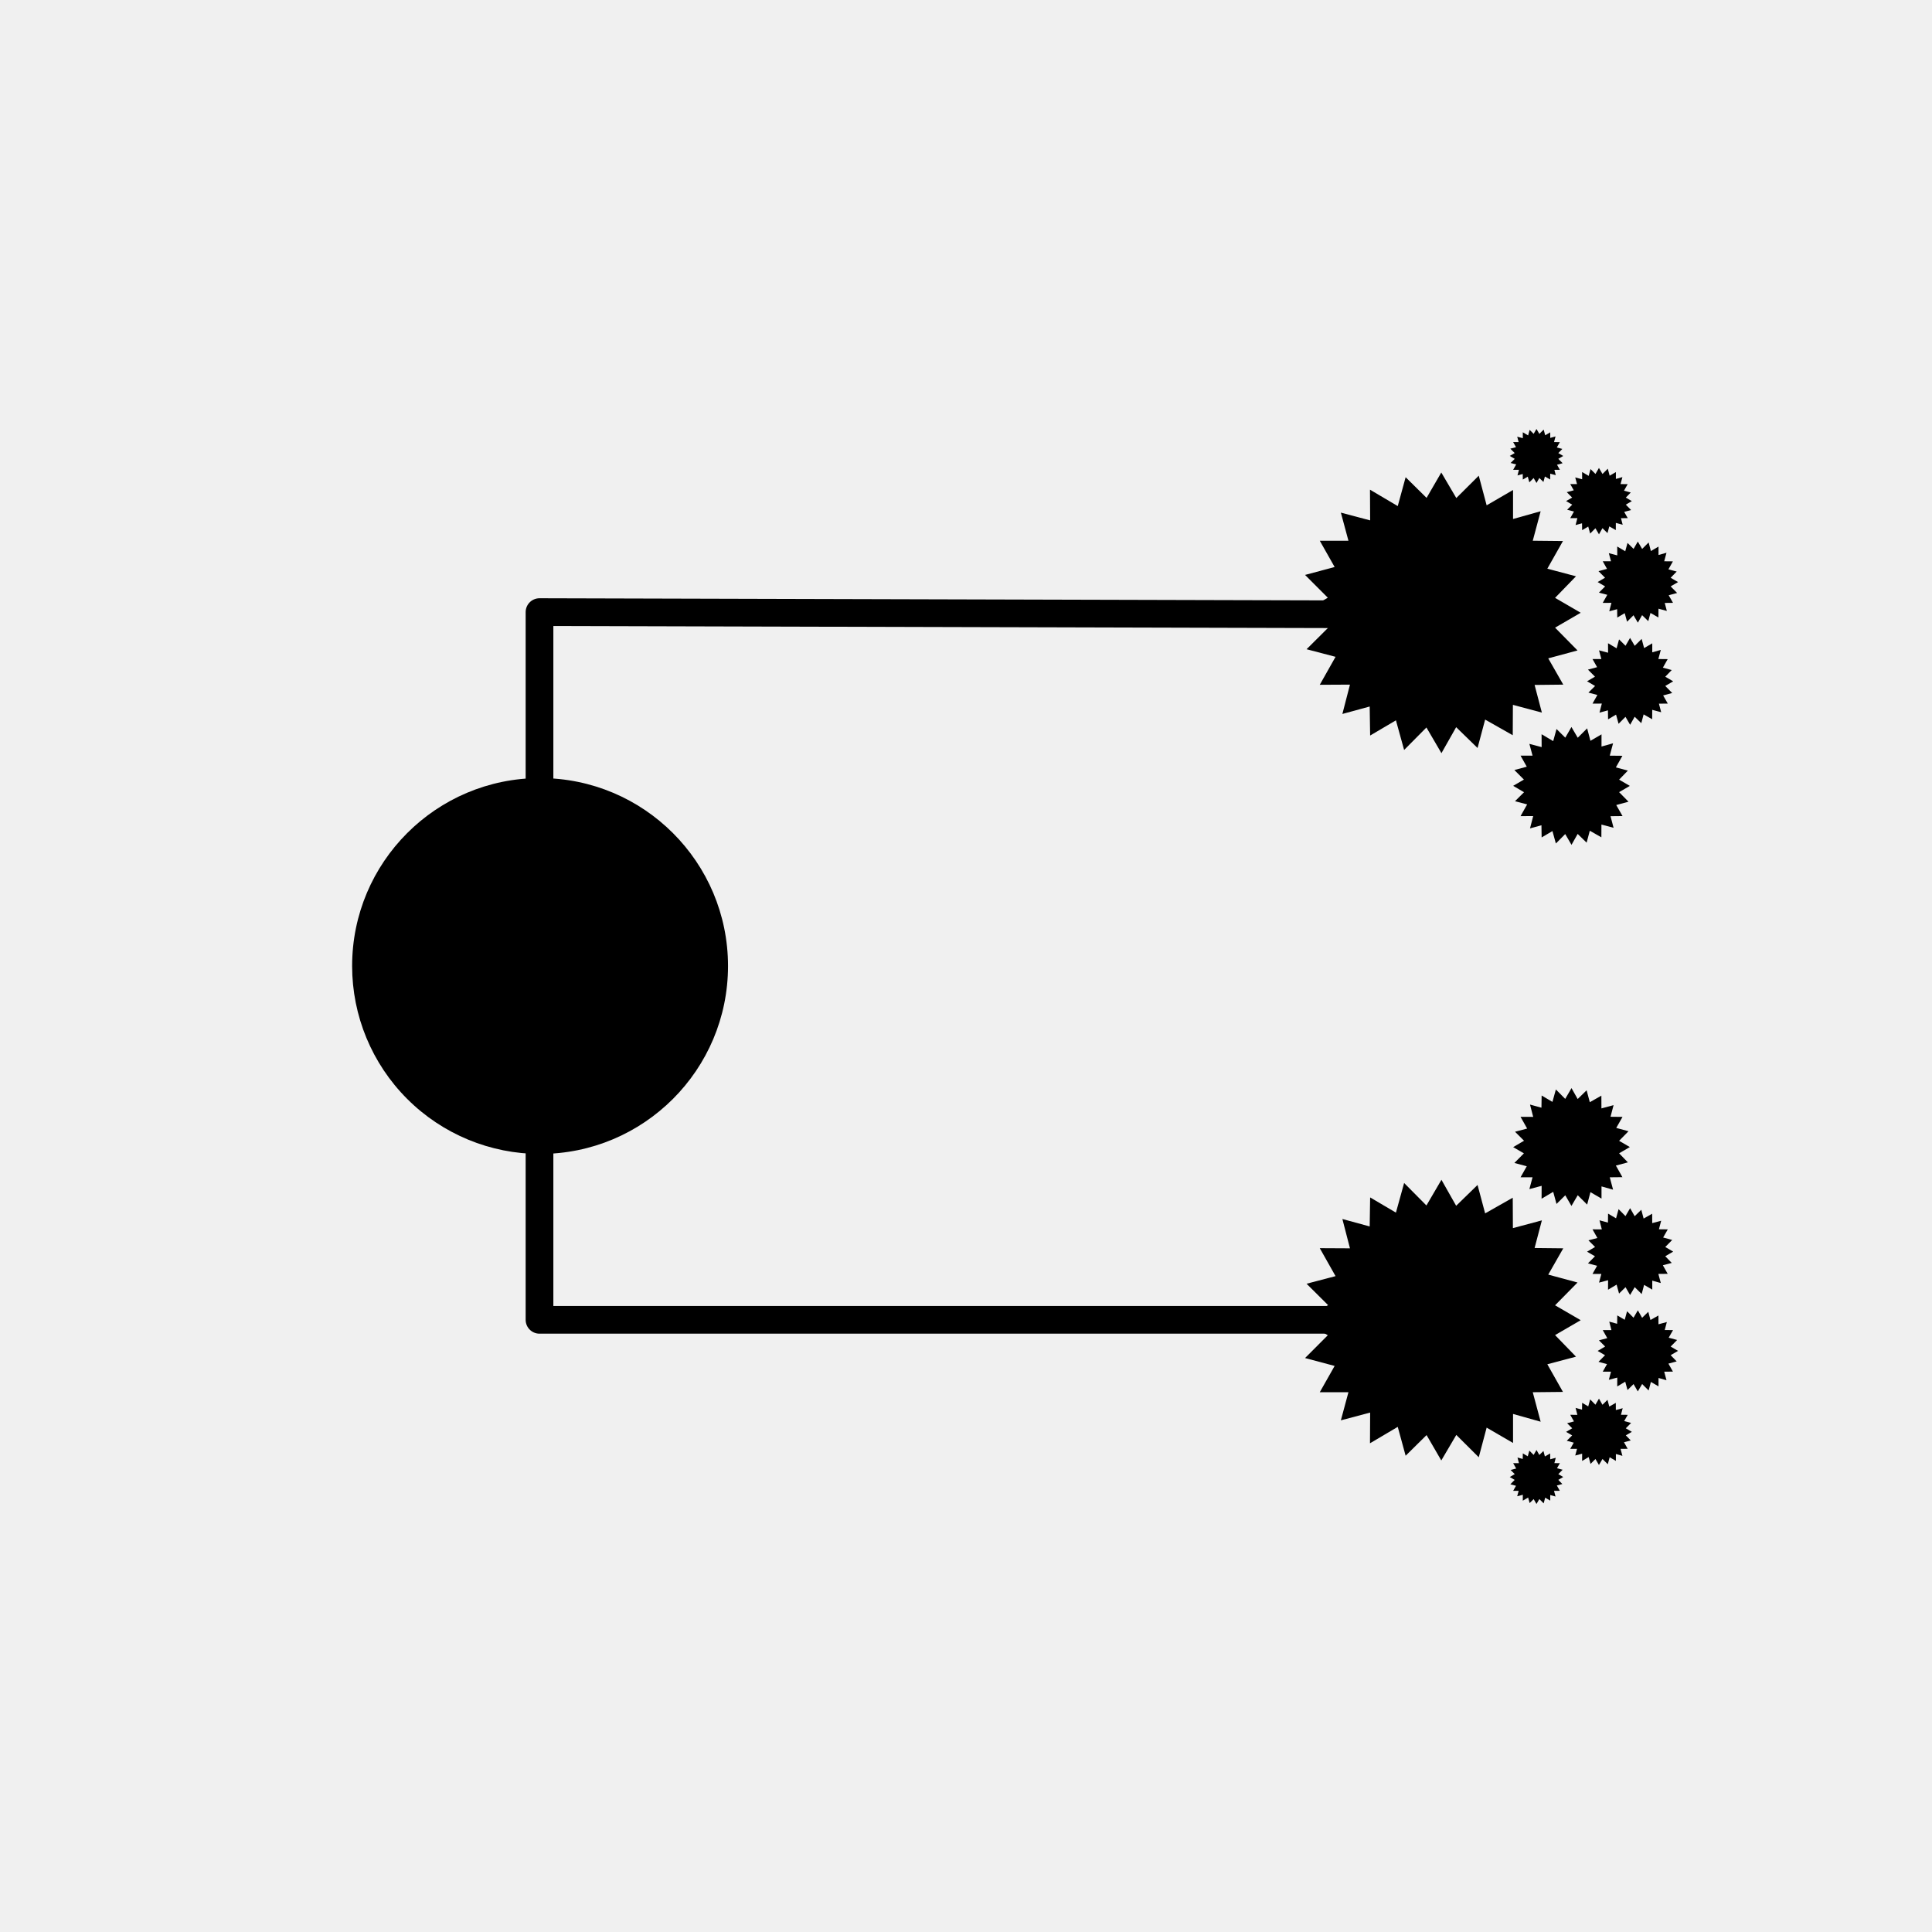
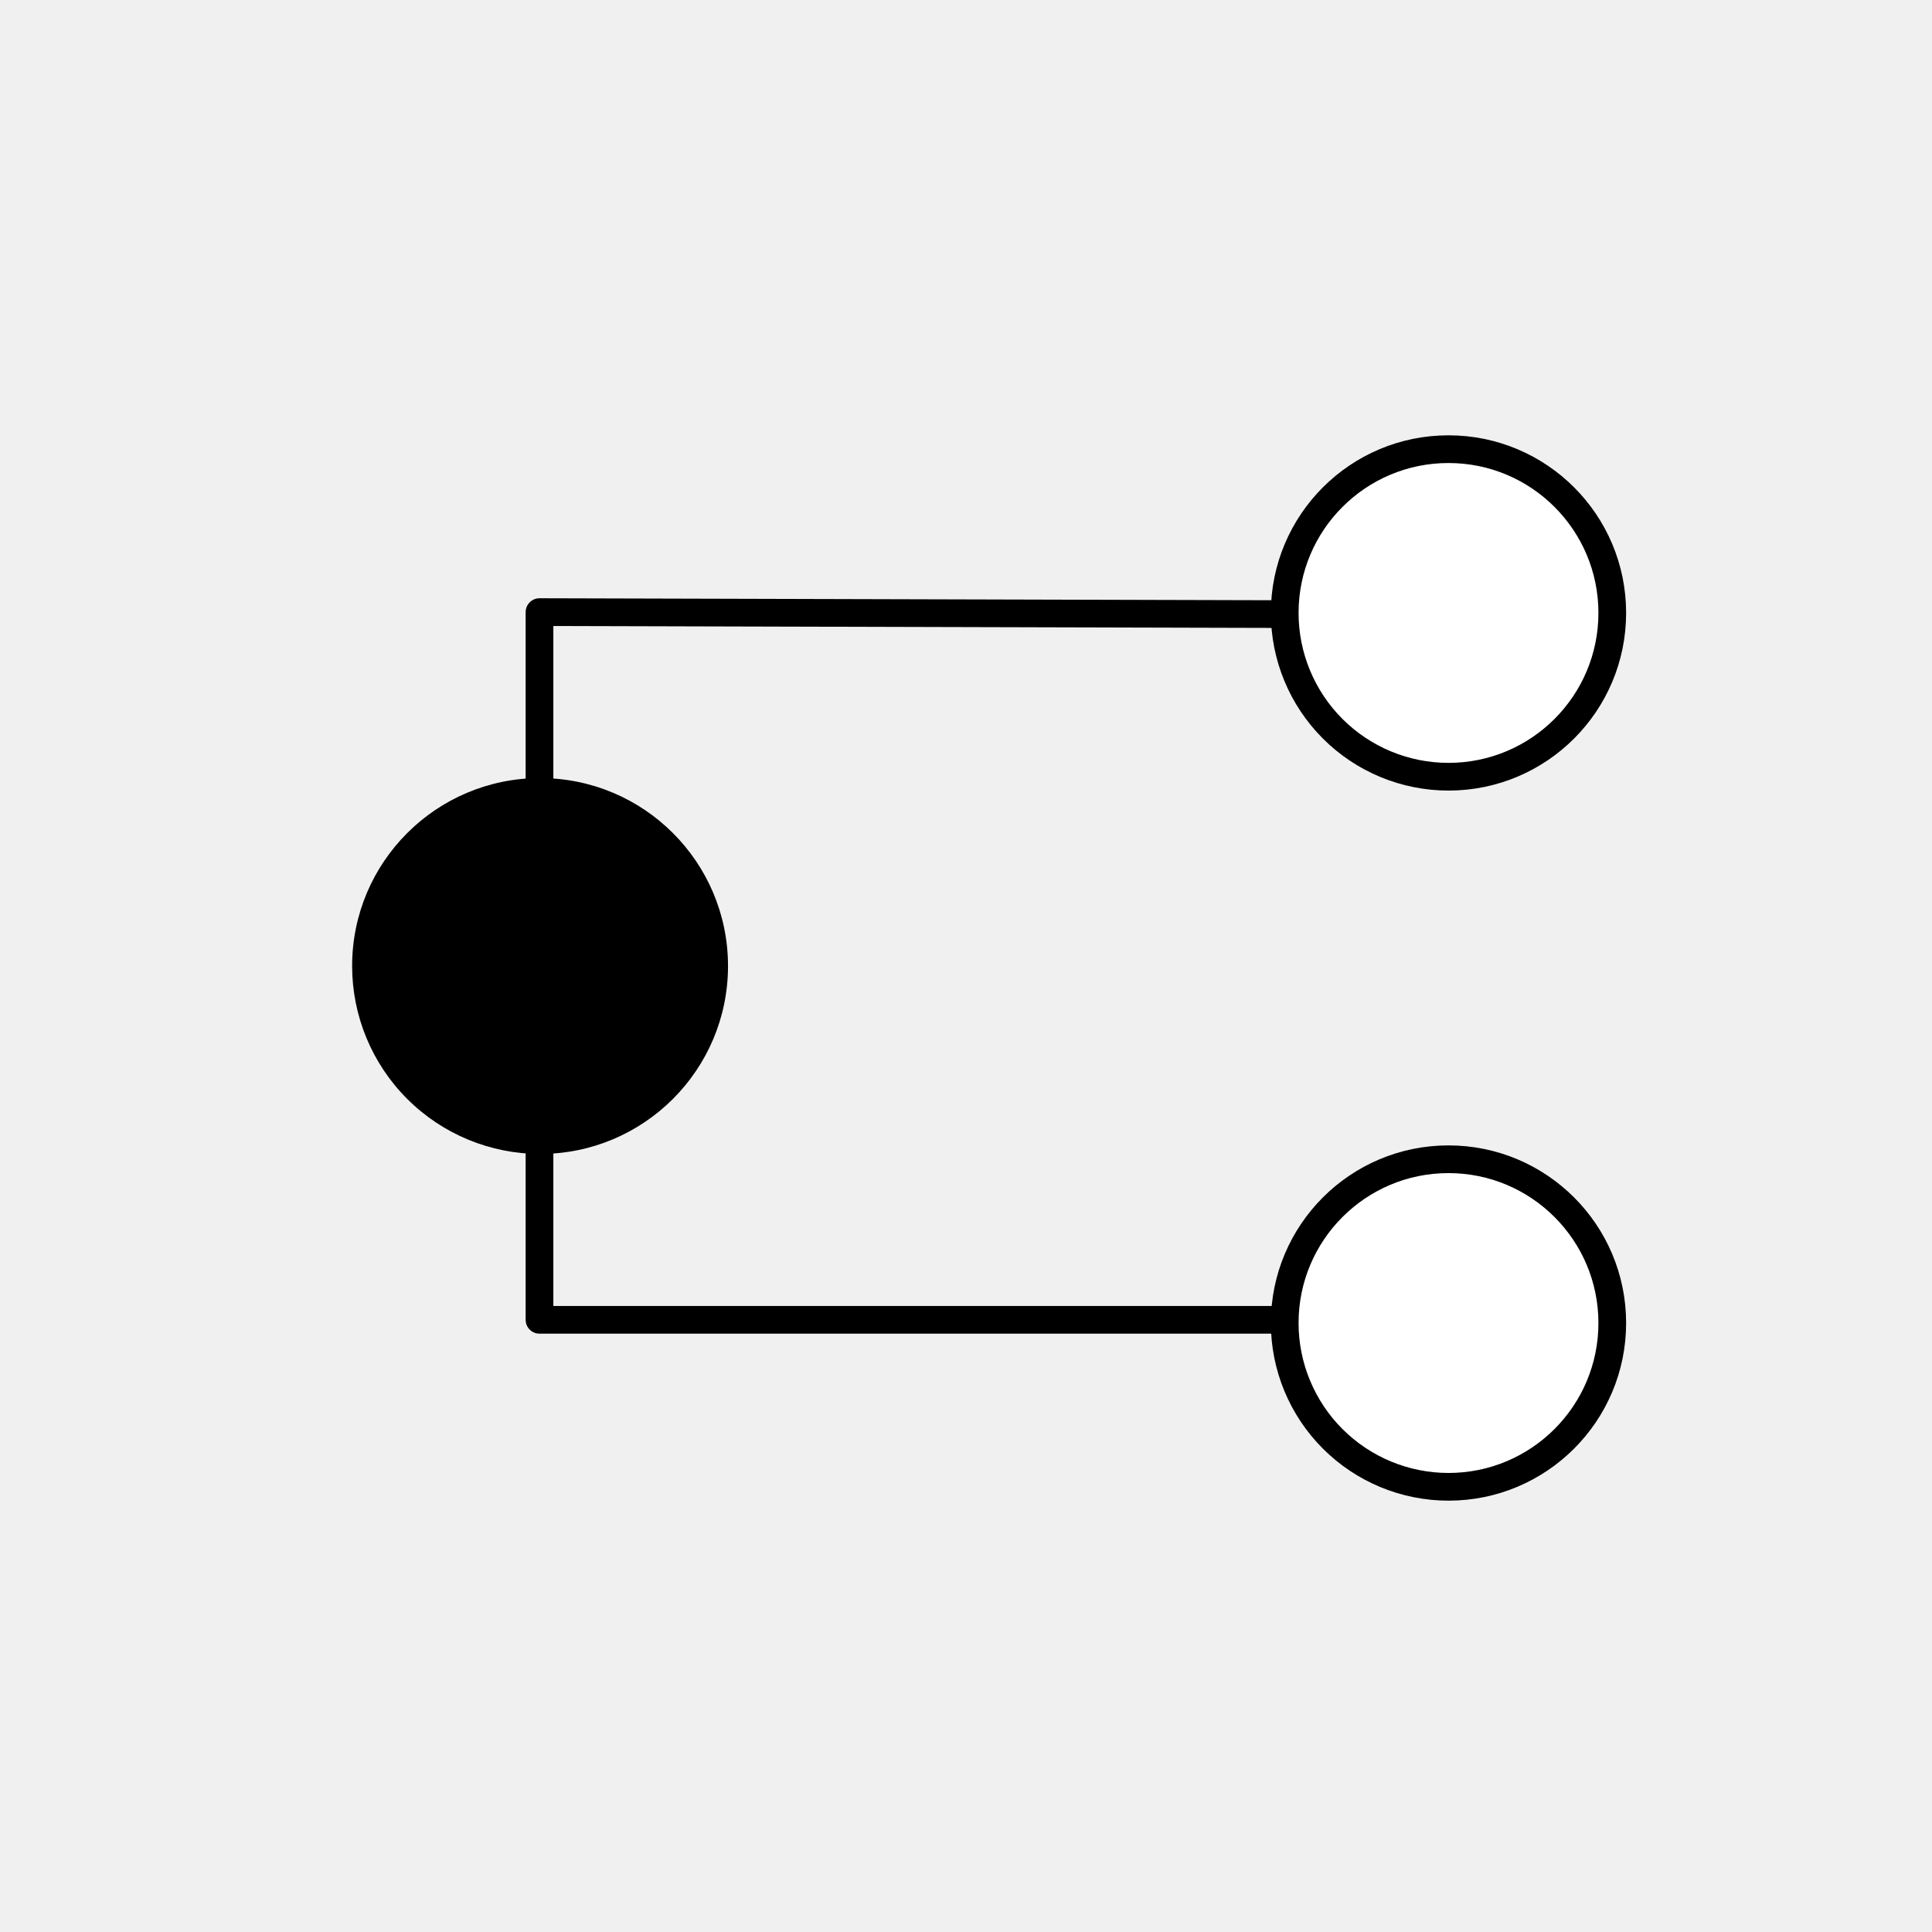
<svg xmlns="http://www.w3.org/2000/svg" version="1.1" viewBox="0.0 0.0 557.858 557.858" fill="none" stroke="none" stroke-linecap="square" stroke-miterlimit="10">
  <clipPath id="p.0">
    <path d="m0 0l557.858 0l0 557.858l-557.858 0l0 -557.858z" clip-rule="nonzero" />
  </clipPath>
  <g clip-path="url(#p.0)">
    <path fill="#000000" fill-opacity="0.0" d="m0 0l557.858 0l0 557.858l-557.858 0z" fill-rule="evenodd" />
    <path fill="#000000" fill-opacity="0.0" d="m437.497 177.506l-281.718 -0.763l0 204.35l281.718 0" fill-rule="evenodd" />
    <path stroke="#000000" stroke-width="8.0" stroke-linejoin="round" stroke-linecap="butt" d="m437.497 177.506l-281.718 -0.763l0 204.35l281.718 0" fill-rule="evenodd" />
    <path fill="#000000" d="m155.943 224.663l0 0c-29.971 0 -54.268 24.296 -54.268 54.268l0 0c0 14.393 5.717 28.196 15.895 38.373c10.177 10.177 23.98 15.895 38.373 15.895l0 0c29.971 0 54.268 -24.297 54.268 -54.268l0 0c0 -29.971 -24.296 -54.268 -54.268 -54.268z" fill-rule="evenodd" />
-     <path fill="#000000" d="m456.425 381.201l-7.403 -4.3l6.483 -6.581l-8.454 -2.281l4.336 -7.59l-8.279 -0.088l2.103 -7.985l-8.367 2.238l-0.044 -8.775l-7.973 4.519l-2.19 -8.205l-6.177 6.011l-4.249 -7.502l-4.336 7.415l-6.439 -6.493l-2.366 8.555l-7.447 -4.387l-0.131 8.38l-7.885 -2.15l2.19 8.468l-8.717 -0.044l4.555 8.073l-8.367 2.194l6.221 6.186l-7.491 4.388l7.403 4.3l-6.571 6.581l8.542 2.281l-4.293 7.59l8.279 0l-2.19 8.117l8.454 -2.238l-0.044 8.863l8.016 -4.738l2.278 8.336l6.045 -5.967l4.249 7.327l4.337 -7.371l6.483 6.45l2.278 -8.555l7.622 4.431l0 -8.38l7.972 2.238l-2.278 -8.512l8.717 -0.088l-4.512 -7.985l8.279 -2.194l-6.045 -6.23z" fill-rule="evenodd" />
-     <path fill="#000000" d="m470.61 331.209l-3.101 -1.805l2.716 -2.763l-3.541 -0.958l1.816 -3.186l-3.468 -0.037l0.881 -3.352l-3.505 0.939l-0.018 -3.684l-3.34 1.897l-0.917 -3.444l-2.587 2.523l-1.78 -3.149l-1.816 3.112l-2.697 -2.726l-0.991 3.591l-3.119 -1.842l-0.055 3.518l-3.303 -0.902l0.917 3.555l-3.651 -0.018l1.908 3.389l-3.505 0.921l2.606 2.597l-3.138 1.842l3.101 1.805l-2.752 2.763l3.578 0.958l-1.798 3.186l3.468 0l-0.917 3.407l3.541 -0.939l-0.018 3.72l3.358 -1.989l0.954 3.499l2.532 -2.505l1.78 3.076l1.817 -3.094l2.716 2.707l0.954 -3.591l3.193 1.86l0 -3.518l3.34 0.939l-0.954 -3.573l3.651 -0.037l-1.89 -3.352l3.468 -0.921l-2.532 -2.615z" fill-rule="evenodd" />
-     <path fill="#000000" d="m483.125 361.4l-2.289 -1.331l2.005 -2.037l-2.614 -0.706l1.341 -2.349l-2.56 -0.027l0.65 -2.471l-2.587 0.693l-0.014 -2.716l-2.465 1.399l-0.677 -2.539l-1.91 1.86l-1.314 -2.322l-1.341 2.295l-1.991 -2.01l-0.731 2.648l-2.303 -1.358l-0.041 2.594l-2.438 -0.665l0.677 2.621l-2.695 -0.014l1.409 2.499l-2.587 0.679l1.924 1.915l-2.316 1.358l2.289 1.331l-2.032 2.037l2.641 0.706l-1.327 2.349l2.56 0l-0.677 2.512l2.614 -0.693l-0.014 2.743l2.479 -1.467l0.704 2.58l1.869 -1.847l1.314 2.268l1.341 -2.281l2.005 1.996l0.704 -2.648l2.357 1.372l0 -2.594l2.465 0.693l-0.704 -2.634l2.695 -0.027l-1.395 -2.471l2.56 -0.679l-1.869 -1.928z" fill-rule="evenodd" />
-     <path fill="#000000" d="m484.532 390.06l-2.137 -1.243l1.871 -1.902l-2.44 -0.659l1.252 -2.193l-2.39 -0.025l0.607 -2.307l-2.415 0.647l-0.013 -2.536l-2.301 1.306l-0.632 -2.371l-1.783 1.737l-1.227 -2.168l-1.252 2.143l-1.859 -1.876l-0.683 2.472l-2.15 -1.268l-0.038 2.422l-2.276 -0.621l0.632 2.447l-2.516 -0.013l1.315 2.333l-2.415 0.634l1.796 1.788l-2.162 1.268l2.137 1.242l-1.897 1.902l2.466 0.659l-1.239 2.193l2.39 0l-0.632 2.346l2.44 -0.647l-0.013 2.561l2.314 -1.369l0.658 2.409l1.745 -1.724l1.226 2.117l1.252 -2.13l1.871 1.864l0.657 -2.472l2.2 1.281l0 -2.422l2.301 0.647l-0.657 -2.46l2.516 -0.025l-1.302 -2.308l2.39 -0.634l-1.745 -1.8z" fill-rule="evenodd" />
-     <path fill="#000000" d="m471.191 413.437l-1.748 -1.017l1.531 -1.557l-1.996 -0.54l1.024 -1.795l-1.955 -0.021l0.496 -1.889l-1.975 0.529l-0.01 -2.075l-1.882 1.069l-0.517 -1.94l-1.458 1.422l-1.003 -1.774l-1.024 1.754l-1.52 -1.536l-0.559 2.023l-1.758 -1.038l-0.031 1.982l-1.862 -0.508l0.517 2.003l-2.058 -0.01l1.076 1.909l-1.975 0.519l1.469 1.463l-1.769 1.038l1.748 1.017l-1.551 1.556l2.017 0.54l-1.014 1.795l1.955 0l-0.517 1.92l1.996 -0.529l-0.01 2.096l1.893 -1.121l0.538 1.971l1.427 -1.411l1.003 1.733l1.024 -1.743l1.531 1.525l0.538 -2.023l1.8 1.048l0 -1.982l1.882 0.529l-0.538 -2.013l2.058 -0.021l-1.065 -1.889l1.955 -0.519l-1.427 -1.473z" fill-rule="evenodd" />
-     <path fill="#000000" d="m451.378 426.478l-1.421 -0.827l1.244 -1.266l-1.623 -0.439l0.832 -1.46l-1.589 -0.017l0.404 -1.536l-1.606 0.431l-0.008 -1.688l-1.53 0.869l-0.42 -1.579l-1.185 1.156l-0.816 -1.443l-0.832 1.427l-1.236 -1.249l-0.454 1.646l-1.429 -0.844l-0.025 1.612l-1.513 -0.414l0.42 1.629l-1.673 -0.008l0.874 1.553l-1.606 0.422l1.194 1.19l-1.438 0.844l1.421 0.827l-1.261 1.266l1.639 0.439l-0.824 1.46l1.589 0l-0.42 1.562l1.623 -0.431l-0.008 1.705l1.539 -0.912l0.437 1.604l1.16 -1.148l0.815 1.41l0.832 -1.418l1.244 1.241l0.437 -1.646l1.463 0.853l0 -1.612l1.53 0.43l-0.437 -1.638l1.673 -0.017l-0.866 -1.536l1.589 -0.422l-1.16 -1.199z" fill-rule="evenodd" />
-     <path fill="#000000" d="m456.425 176.933l-7.403 4.3l6.483 6.581l-8.454 2.281l4.336 7.59l-8.279 0.088l2.103 7.985l-8.367 -2.238l-0.044 8.775l-7.973 -4.519l-2.19 8.205l-6.177 -6.011l-4.249 7.502l-4.336 -7.415l-6.439 6.493l-2.366 -8.555l-7.447 4.387l-0.131 -8.38l-7.885 2.15l2.19 -8.468l-8.717 0.044l4.555 -8.073l-8.367 -2.194l6.221 -6.186l-7.491 -4.388l7.403 -4.3l-6.571 -6.581l8.542 -2.281l-4.293 -7.59l8.279 0l-2.19 -8.117l8.454 2.238l-0.044 -8.863l8.016 4.738l2.278 -8.336l6.045 5.967l4.249 -7.327l4.337 7.371l6.483 -6.45l2.278 8.555l7.622 -4.431l0 8.38l7.972 -2.238l-2.278 8.512l8.717 0.088l-4.512 7.985l8.279 2.194l-6.045 6.23z" fill-rule="evenodd" />
-     <path fill="#000000" d="m470.61 226.924l-3.101 1.805l2.716 2.763l-3.541 0.958l1.816 3.186l-3.468 0.037l0.881 3.352l-3.505 -0.939l-0.018 3.684l-3.34 -1.897l-0.917 3.444l-2.587 -2.523l-1.78 3.149l-1.816 -3.112l-2.697 2.726l-0.991 -3.591l-3.119 1.842l-0.055 -3.518l-3.303 0.902l0.917 -3.555l-3.651 0.018l1.908 -3.389l-3.505 -0.921l2.606 -2.597l-3.138 -1.842l3.101 -1.805l-2.752 -2.763l3.578 -0.958l-1.798 -3.186l3.468 0l-0.917 -3.407l3.541 0.939l-0.018 -3.72l3.358 1.989l0.954 -3.499l2.532 2.505l1.78 -3.076l1.817 3.094l2.716 -2.707l0.954 3.591l3.193 -1.86l0 3.518l3.34 -0.939l-0.954 3.573l3.651 0.037l-1.89 3.352l3.468 0.921l-2.532 2.615z" fill-rule="evenodd" />
-     <path fill="#000000" d="m483.125 196.733l-2.289 1.331l2.005 2.037l-2.614 0.706l1.341 2.349l-2.56 0.027l0.65 2.471l-2.587 -0.693l-0.014 2.716l-2.465 -1.399l-0.677 2.539l-1.91 -1.86l-1.314 2.322l-1.341 -2.295l-1.991 2.01l-0.731 -2.648l-2.303 1.358l-0.041 -2.594l-2.438 0.665l0.677 -2.621l-2.695 0.014l1.409 -2.499l-2.587 -0.679l1.924 -1.915l-2.316 -1.358l2.289 -1.331l-2.032 -2.037l2.641 -0.706l-1.327 -2.349l2.56 0l-0.677 -2.512l2.614 0.693l-0.014 -2.743l2.479 1.467l0.704 -2.58l1.869 1.847l1.314 -2.268l1.341 2.281l2.005 -1.996l0.704 2.648l2.357 -1.372l0 2.594l2.465 -0.693l-0.704 2.635l2.695 0.027l-1.395 2.471l2.56 0.679l-1.869 1.928z" fill-rule="evenodd" />
-     <path fill="#000000" d="m484.532 168.074l-2.137 1.243l1.871 1.902l-2.44 0.659l1.252 2.193l-2.39 0.025l0.607 2.308l-2.415 -0.647l-0.013 2.536l-2.301 -1.306l-0.632 2.371l-1.783 -1.737l-1.227 2.168l-1.252 -2.143l-1.859 1.876l-0.683 -2.472l-2.15 1.268l-0.038 -2.422l-2.276 0.621l0.632 -2.447l-2.516 0.013l1.315 -2.333l-2.415 -0.634l1.796 -1.788l-2.162 -1.268l2.137 -1.242l-1.897 -1.902l2.466 -0.659l-1.239 -2.193l2.39 0l-0.632 -2.346l2.44 0.647l-0.013 -2.561l2.314 1.369l0.658 -2.409l1.745 1.724l1.226 -2.117l1.252 2.13l1.871 -1.864l0.657 2.472l2.2 -1.281l0 2.422l2.301 -0.647l-0.657 2.46l2.516 0.025l-1.302 2.308l2.39 0.634l-1.745 1.8z" fill-rule="evenodd" />
-     <path fill="#000000" d="m471.191 144.696l-1.748 1.017l1.531 1.557l-1.996 0.54l1.024 1.795l-1.955 0.021l0.496 1.889l-1.975 -0.529l-0.01 2.075l-1.882 -1.069l-0.517 1.94l-1.458 -1.422l-1.003 1.774l-1.024 -1.754l-1.52 1.536l-0.559 -2.023l-1.758 1.038l-0.031 -1.982l-1.862 0.508l0.517 -2.003l-2.058 0.01l1.076 -1.909l-1.975 -0.519l1.469 -1.463l-1.769 -1.038l1.748 -1.017l-1.551 -1.557l2.017 -0.54l-1.014 -1.795l1.955 0l-0.517 -1.92l1.996 0.529l-0.01 -2.096l1.893 1.121l0.538 -1.971l1.427 1.411l1.003 -1.733l1.024 1.743l1.531 -1.525l0.538 2.023l1.8 -1.048l0 1.982l1.882 -0.529l-0.538 2.013l2.058 0.021l-1.065 1.889l1.955 0.519l-1.427 1.473z" fill-rule="evenodd" />
-     <path fill="#000000" d="m451.378 131.656l-1.421 0.827l1.244 1.266l-1.623 0.439l0.832 1.46l-1.589 0.017l0.404 1.536l-1.606 -0.431l-0.008 1.688l-1.53 -0.869l-0.42 1.579l-1.185 -1.156l-0.816 1.443l-0.832 -1.427l-1.236 1.249l-0.454 -1.646l-1.429 0.844l-0.025 -1.612l-1.513 0.414l0.42 -1.629l-1.673 0.008l0.874 -1.553l-1.606 -0.422l1.194 -1.19l-1.438 -0.844l1.421 -0.827l-1.261 -1.266l1.639 -0.439l-0.824 -1.46l1.589 0l-0.42 -1.562l1.623 0.43l-0.008 -1.705l1.539 0.912l0.437 -1.604l1.16 1.148l0.815 -1.41l0.832 1.418l1.244 -1.241l0.437 1.646l1.463 -0.853l0 1.612l1.53 -0.431l-0.437 1.638l1.673 0.017l-0.866 1.536l1.589 0.422l-1.16 1.199z" fill-rule="evenodd" />
+     <path fill="#ffffff" d="m418.247 129.695l0 0c-26.118 0 -47.291 21.173 -47.291 47.291l0 0c0 12.542 4.982 24.571 13.851 33.44c8.869 8.869 20.898 13.851 33.44 13.851l0 0c26.118 0 47.291 -21.173 47.291 -47.291l0 0c0 -26.118 -21.173 -47.291 -47.291 -47.291z" fill-rule="evenodd" />
+     <path stroke="#000000" stroke-width="8.0" stroke-linejoin="round" stroke-linecap="butt" d="m418.247 129.695l0 0c-26.118 0 -47.291 21.173 -47.291 47.291l0 0c0 12.542 4.982 24.571 13.851 33.44c8.869 8.869 20.898 13.851 33.44 13.851l0 0c26.118 0 47.291 -21.173 47.291 -47.291l0 0c0 -26.118 -21.173 -47.291 -47.291 -47.291z" fill-rule="evenodd" />
+     <path fill="#ffffff" d="m418.247 334.729l0 0c-26.118 0 -47.291 21.173 -47.291 47.291l0 0c0 12.542 4.982 24.571 13.851 33.44c8.869 8.869 20.898 13.851 33.44 13.851l0 0c26.118 0 47.291 -21.173 47.291 -47.291l0 0c0 -26.118 -21.173 -47.291 -47.291 -47.291z" fill-rule="evenodd" />
+     <path stroke="#000000" stroke-width="8.0" stroke-linejoin="round" stroke-linecap="butt" d="m418.247 334.729l0 0c-26.118 0 -47.291 21.173 -47.291 47.291l0 0c0 12.542 4.982 24.571 13.851 33.44c8.869 8.869 20.898 13.851 33.44 13.851l0 0c26.118 0 47.291 -21.173 47.291 -47.291l0 0c0 -26.118 -21.173 -47.291 -47.291 -47.291z" fill-rule="evenodd" />
  </g>
</svg>
